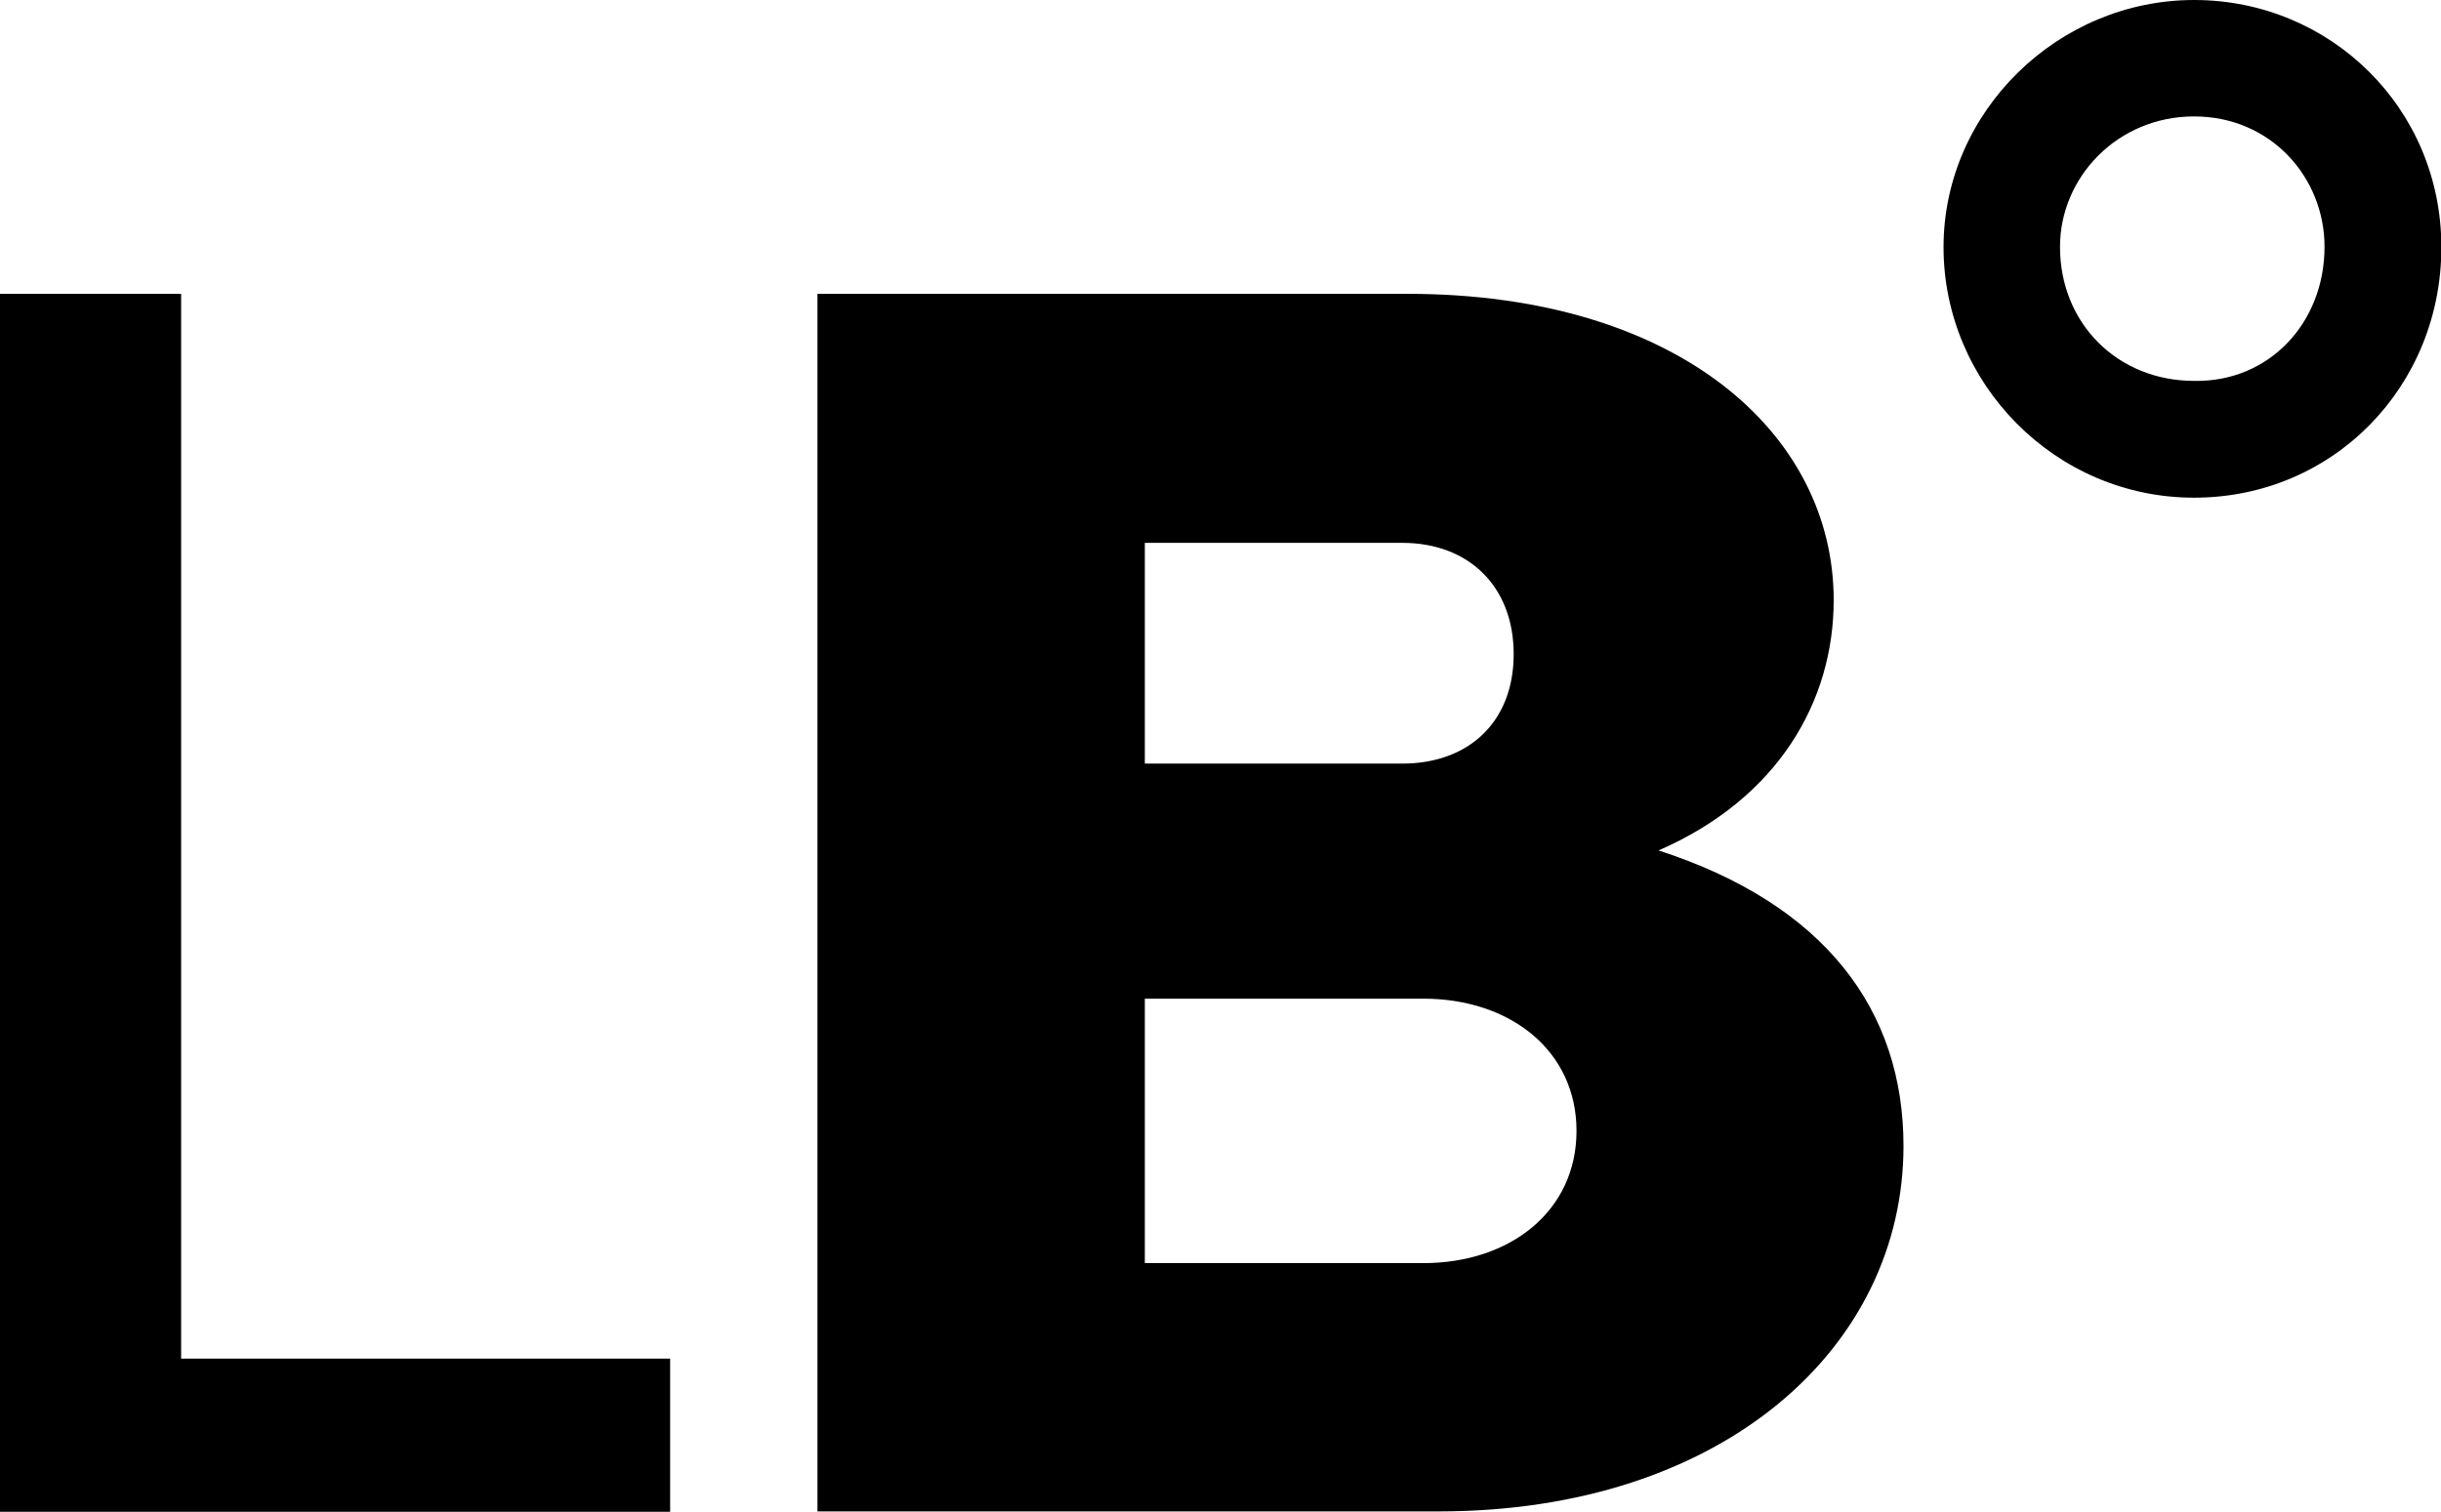
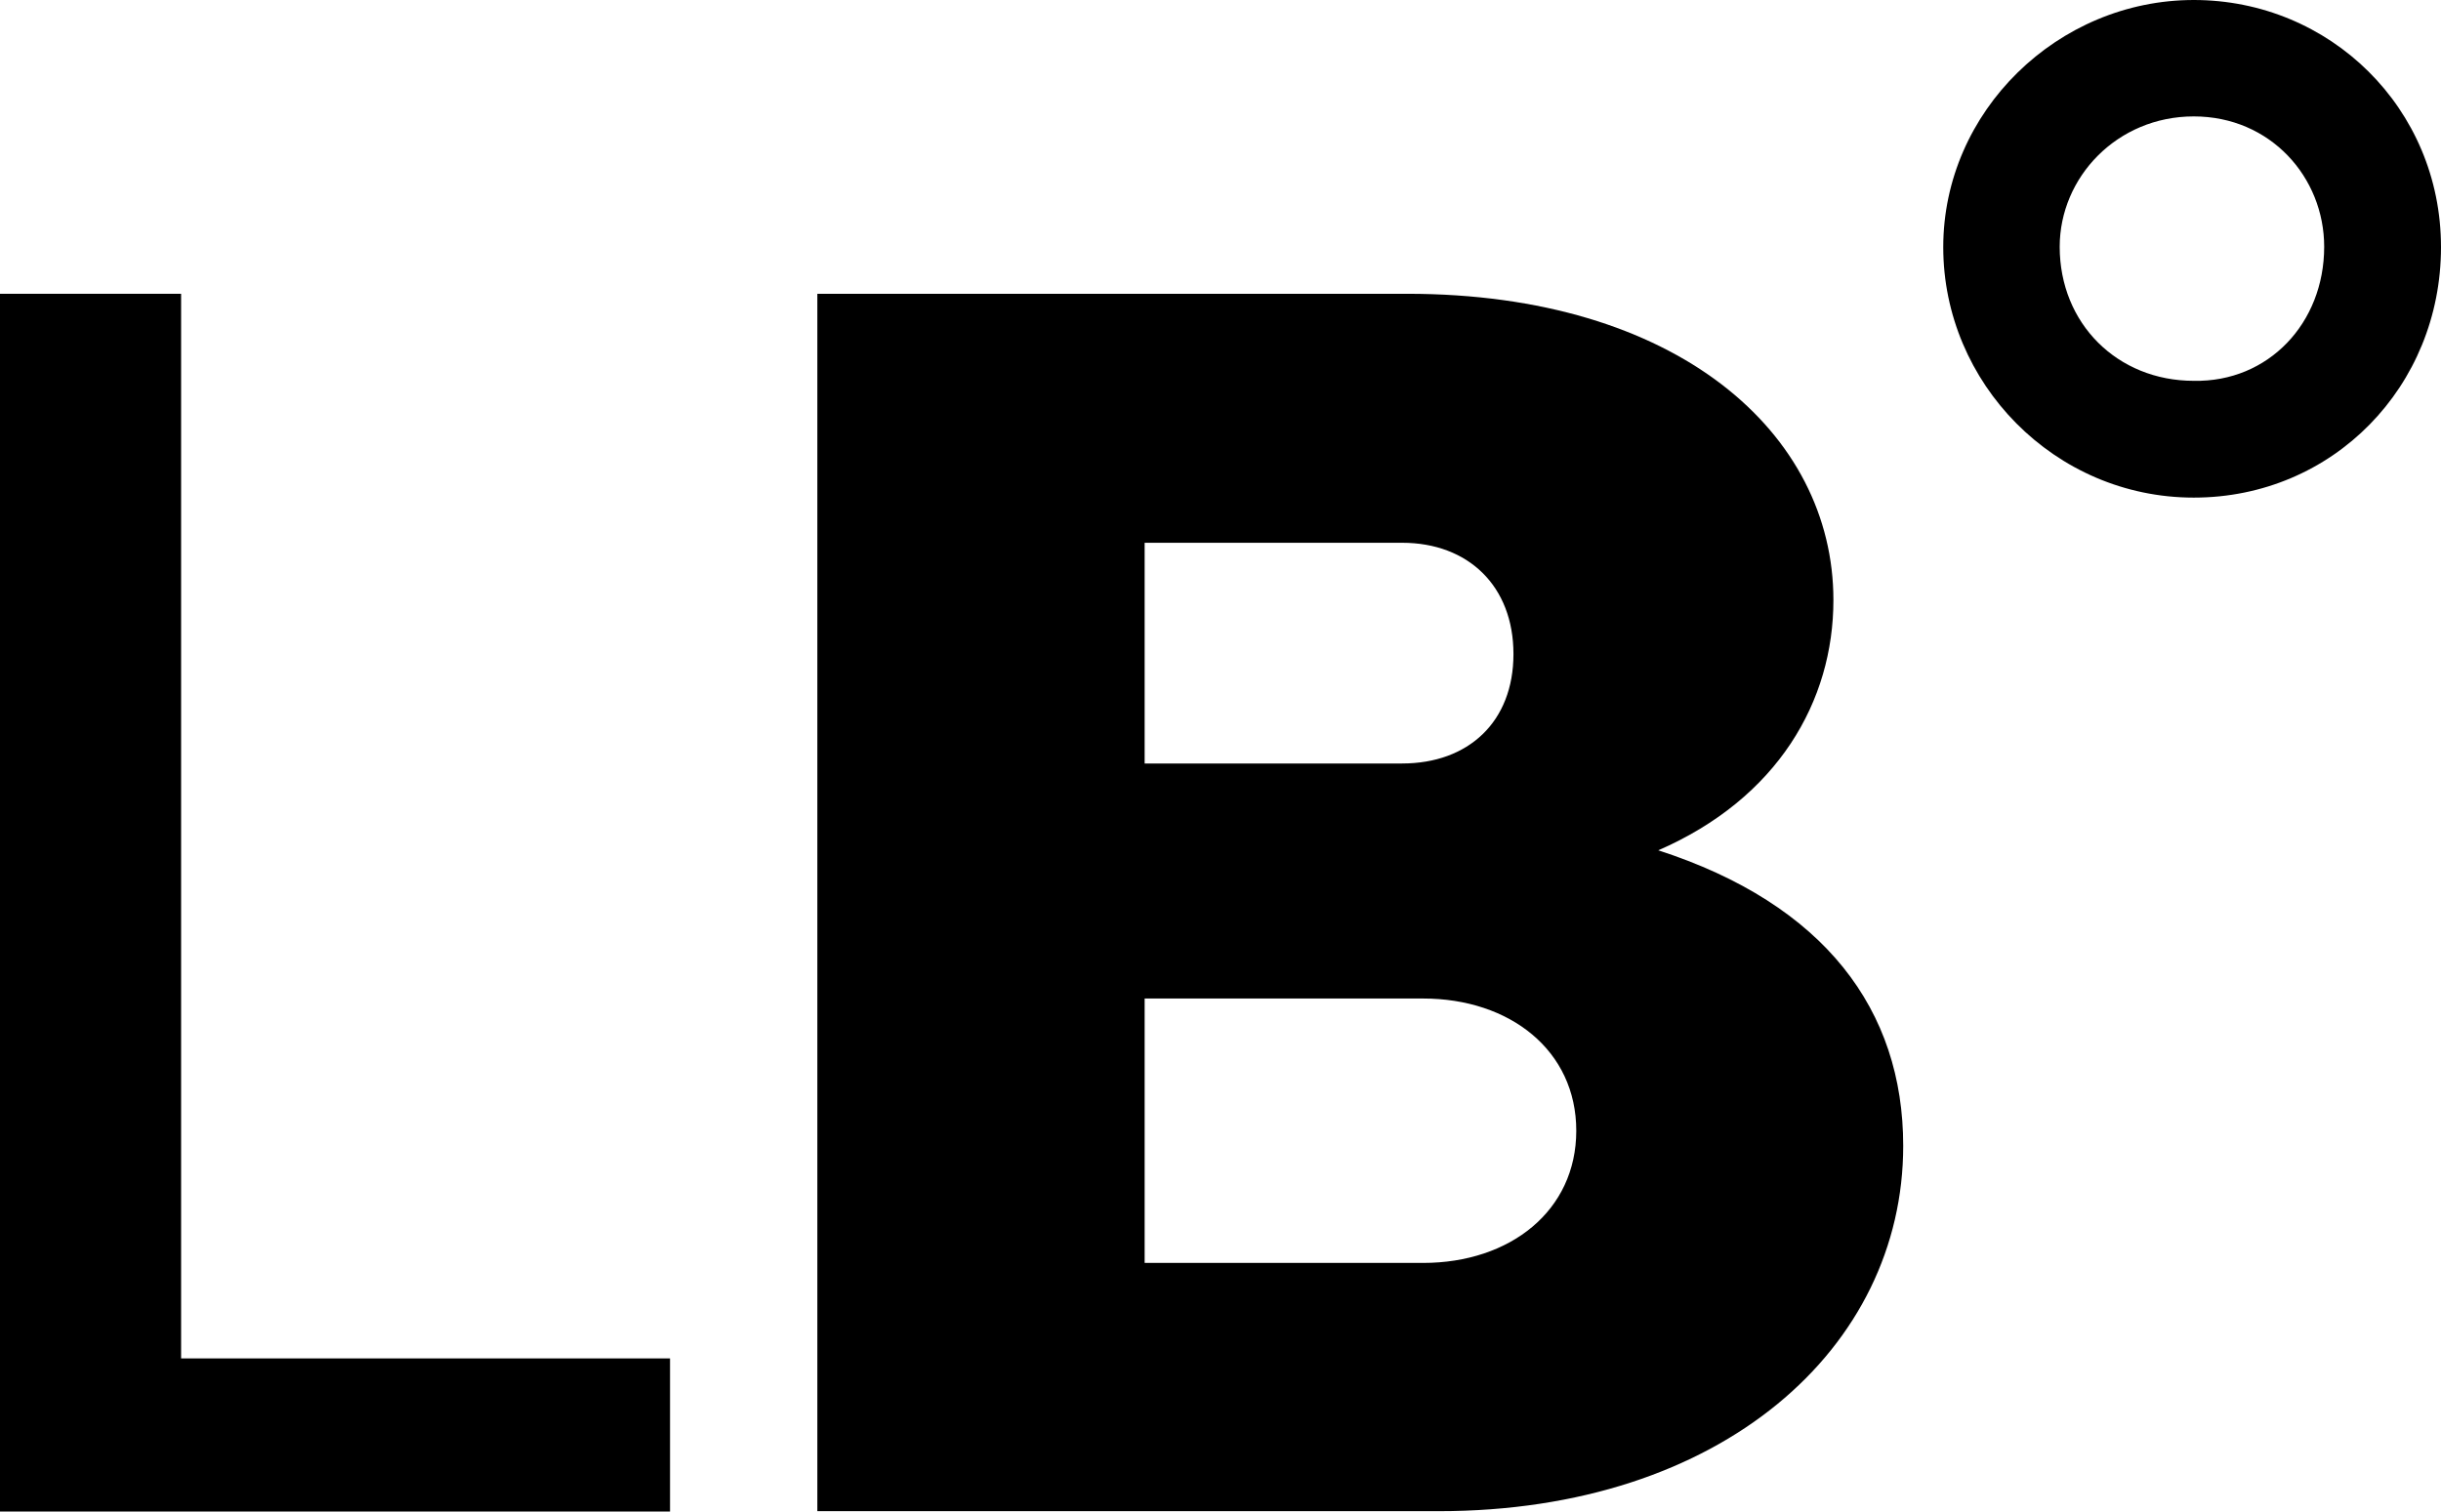
- <svg xmlns="http://www.w3.org/2000/svg" id="Layer_1" viewBox="0 0 66.44 41.16">
+ <svg xmlns="http://www.w3.org/2000/svg" id="Layer_1" viewBox="0 0 66.45 41.16">
  <polygon points="4.93 36.99 4.93 8 0 8 0 41.16 18.24 41.16 18.24 36.99 4.93 36.99" />
-   <path d="M38.74,34.39h-7.58v-7.2h7.58c2.37,0,4.17,1.42,4.17,3.6s-1.8,3.6-4.17,3.6ZM31.16,14.78h7.01c1.8,0,3.03,1.18,3.03,3.03s-1.23,2.98-3.03,2.98h-7.01v-6.02ZM45.13,23.16c3.27-1.42,4.78-4.07,4.78-6.82,0-4.55-4.26-8.34-11.6-8.34h-16.06v33.15h16.91c7.72,0,12.65-4.45,12.65-9.95,0-3.69-2.13-6.58-6.68-8.05Z" />
+   <path d="M38.74,34.39h-7.58v-7.2h7.58c2.37,0,4.17,1.42,4.17,3.6s-1.8,3.6-4.17,3.6ZM31.16,14.78h7.01c1.8,0,3.03,1.18,3.03,3.03s-1.23,2.98-3.03,2.98h-7.01v-6.02h0ZM45.13,23.16c3.27-1.42,4.78-4.07,4.78-6.82,0-4.55-4.26-8.34-11.6-8.34h-16.06v33.15h16.91c7.72,0,12.65-4.45,12.65-9.95,0-3.69-2.13-6.58-6.68-8.05h0Z" />
  <path d="M59.72,10.37c-2.08,0-3.65-1.56-3.65-3.65,0-1.89,1.56-3.55,3.65-3.55s3.55,1.66,3.55,3.55c0,2.08-1.52,3.69-3.55,3.65ZM59.72,13.55c3.79,0,6.73-3.03,6.73-6.82s-3.03-6.73-6.73-6.73-6.82,3.03-6.82,6.73,3.03,6.82,6.82,6.82Z" />
</svg>
